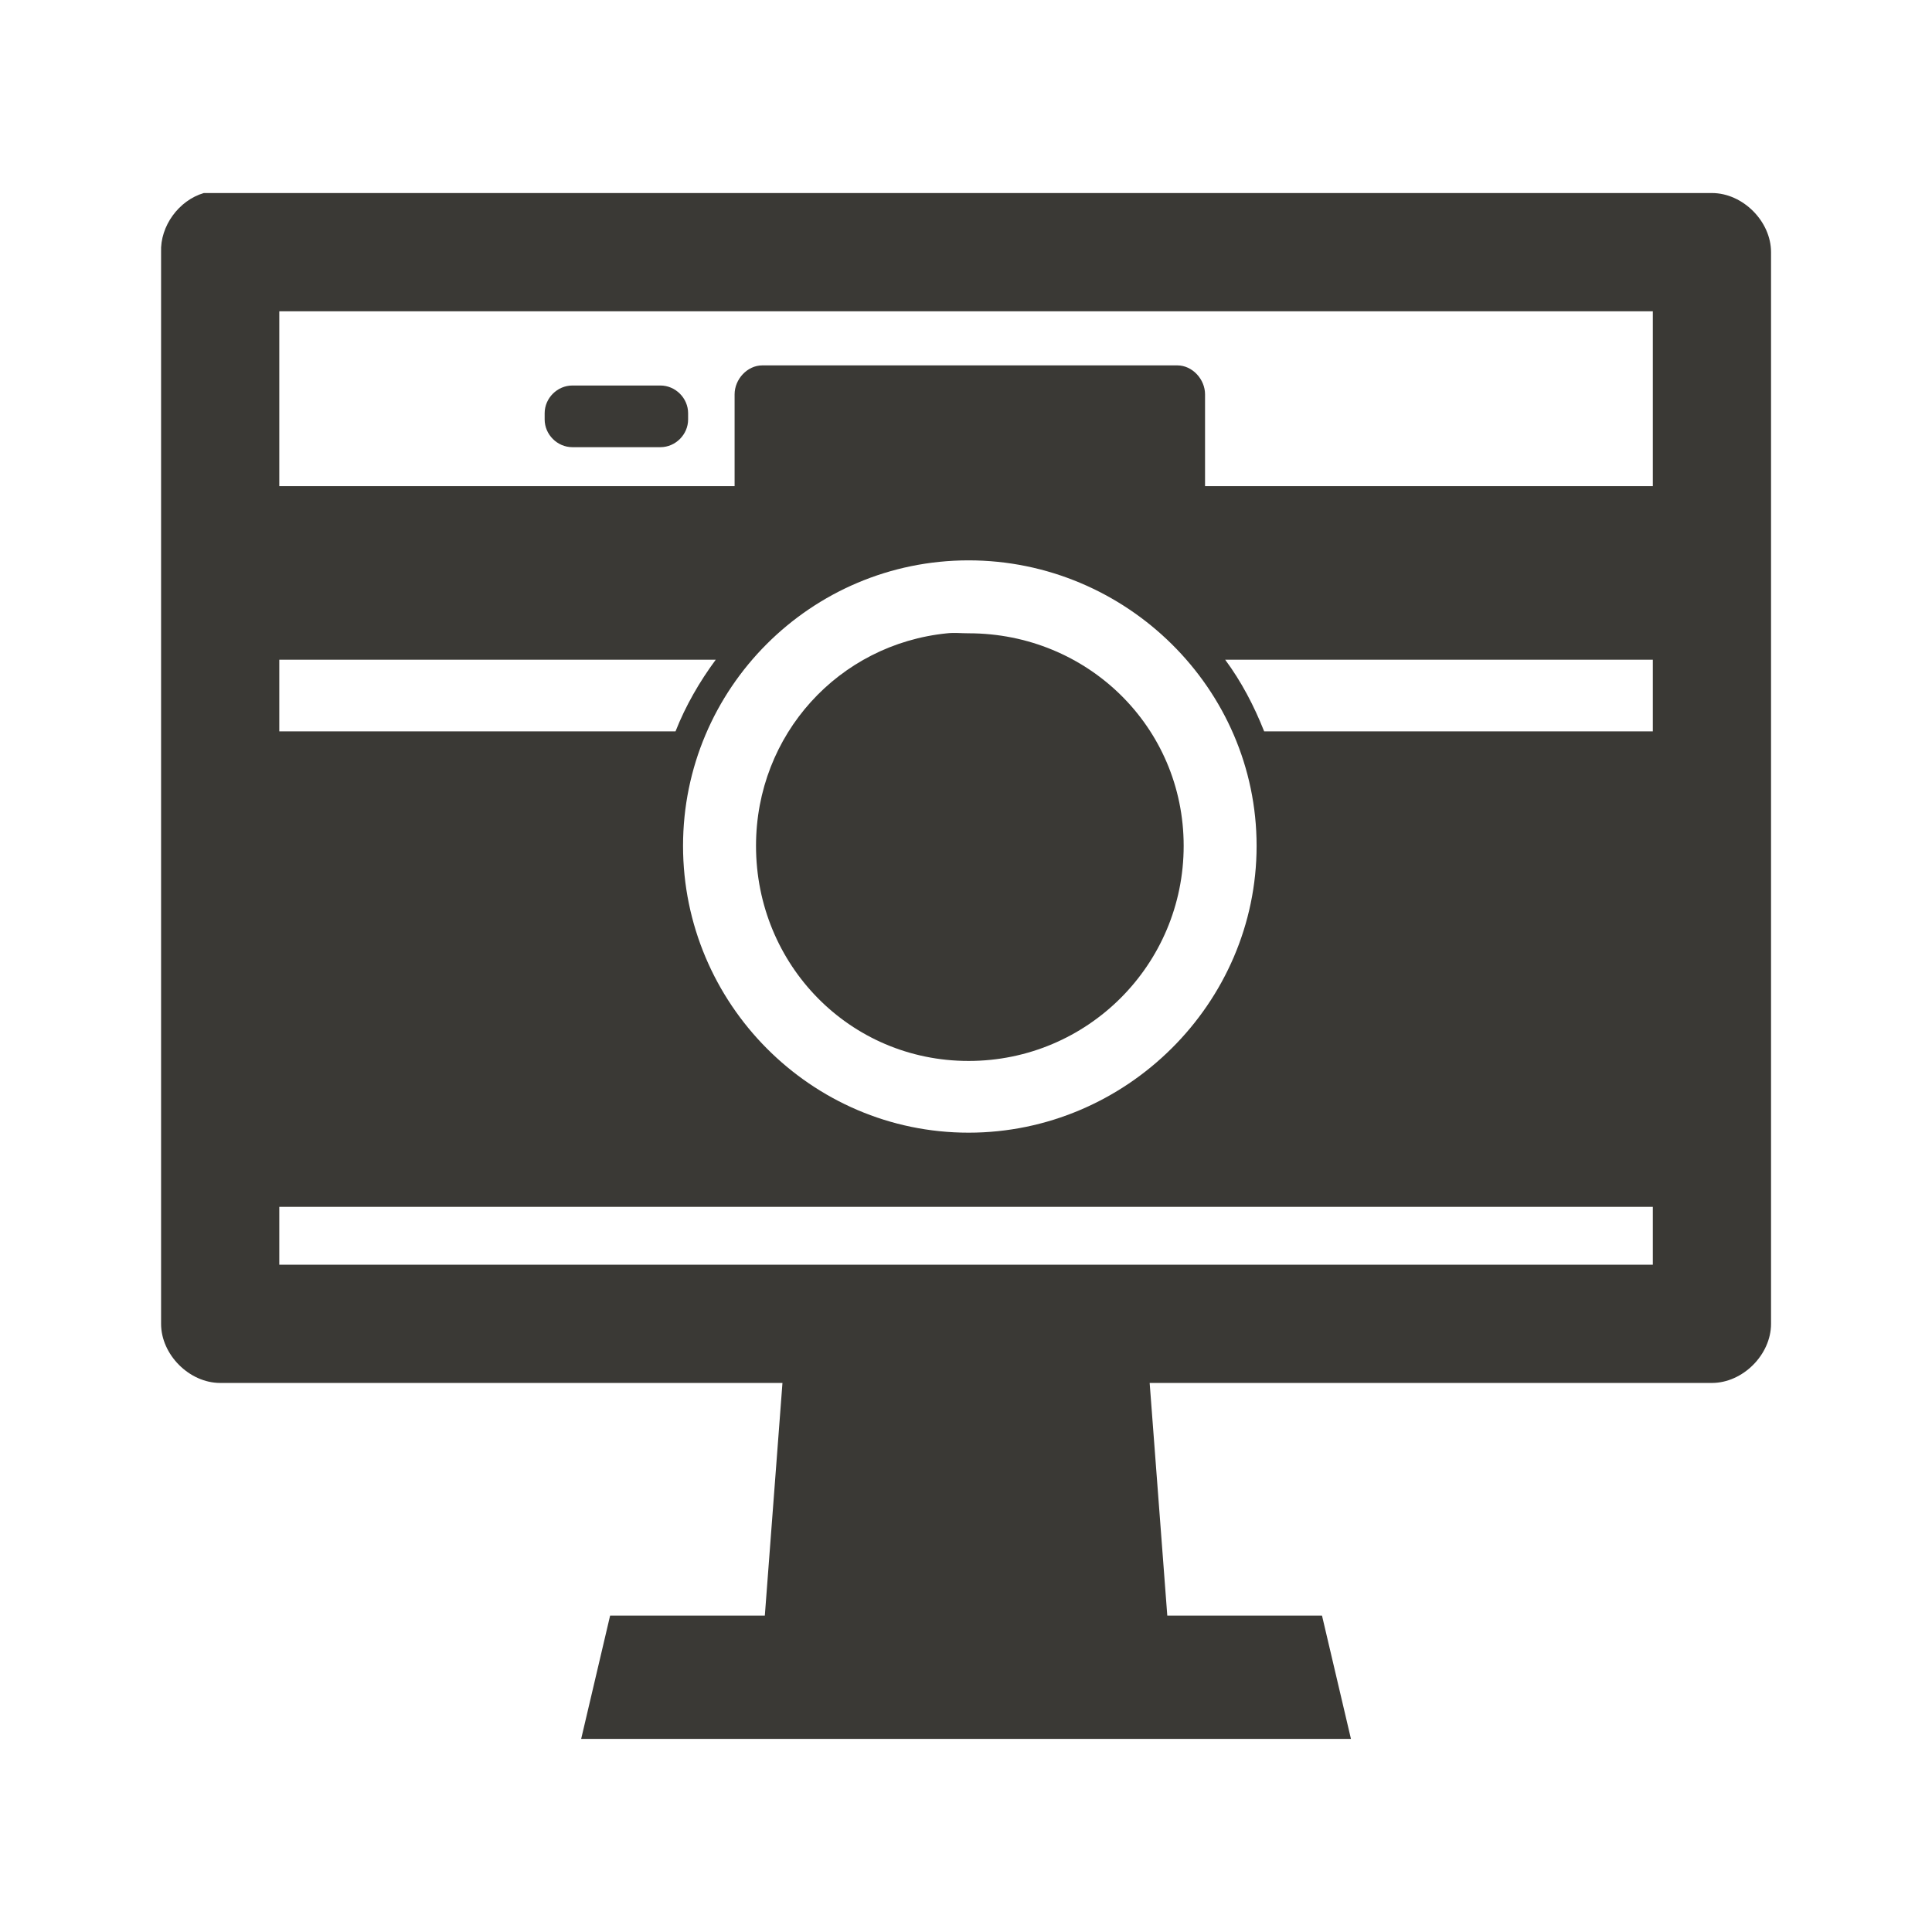
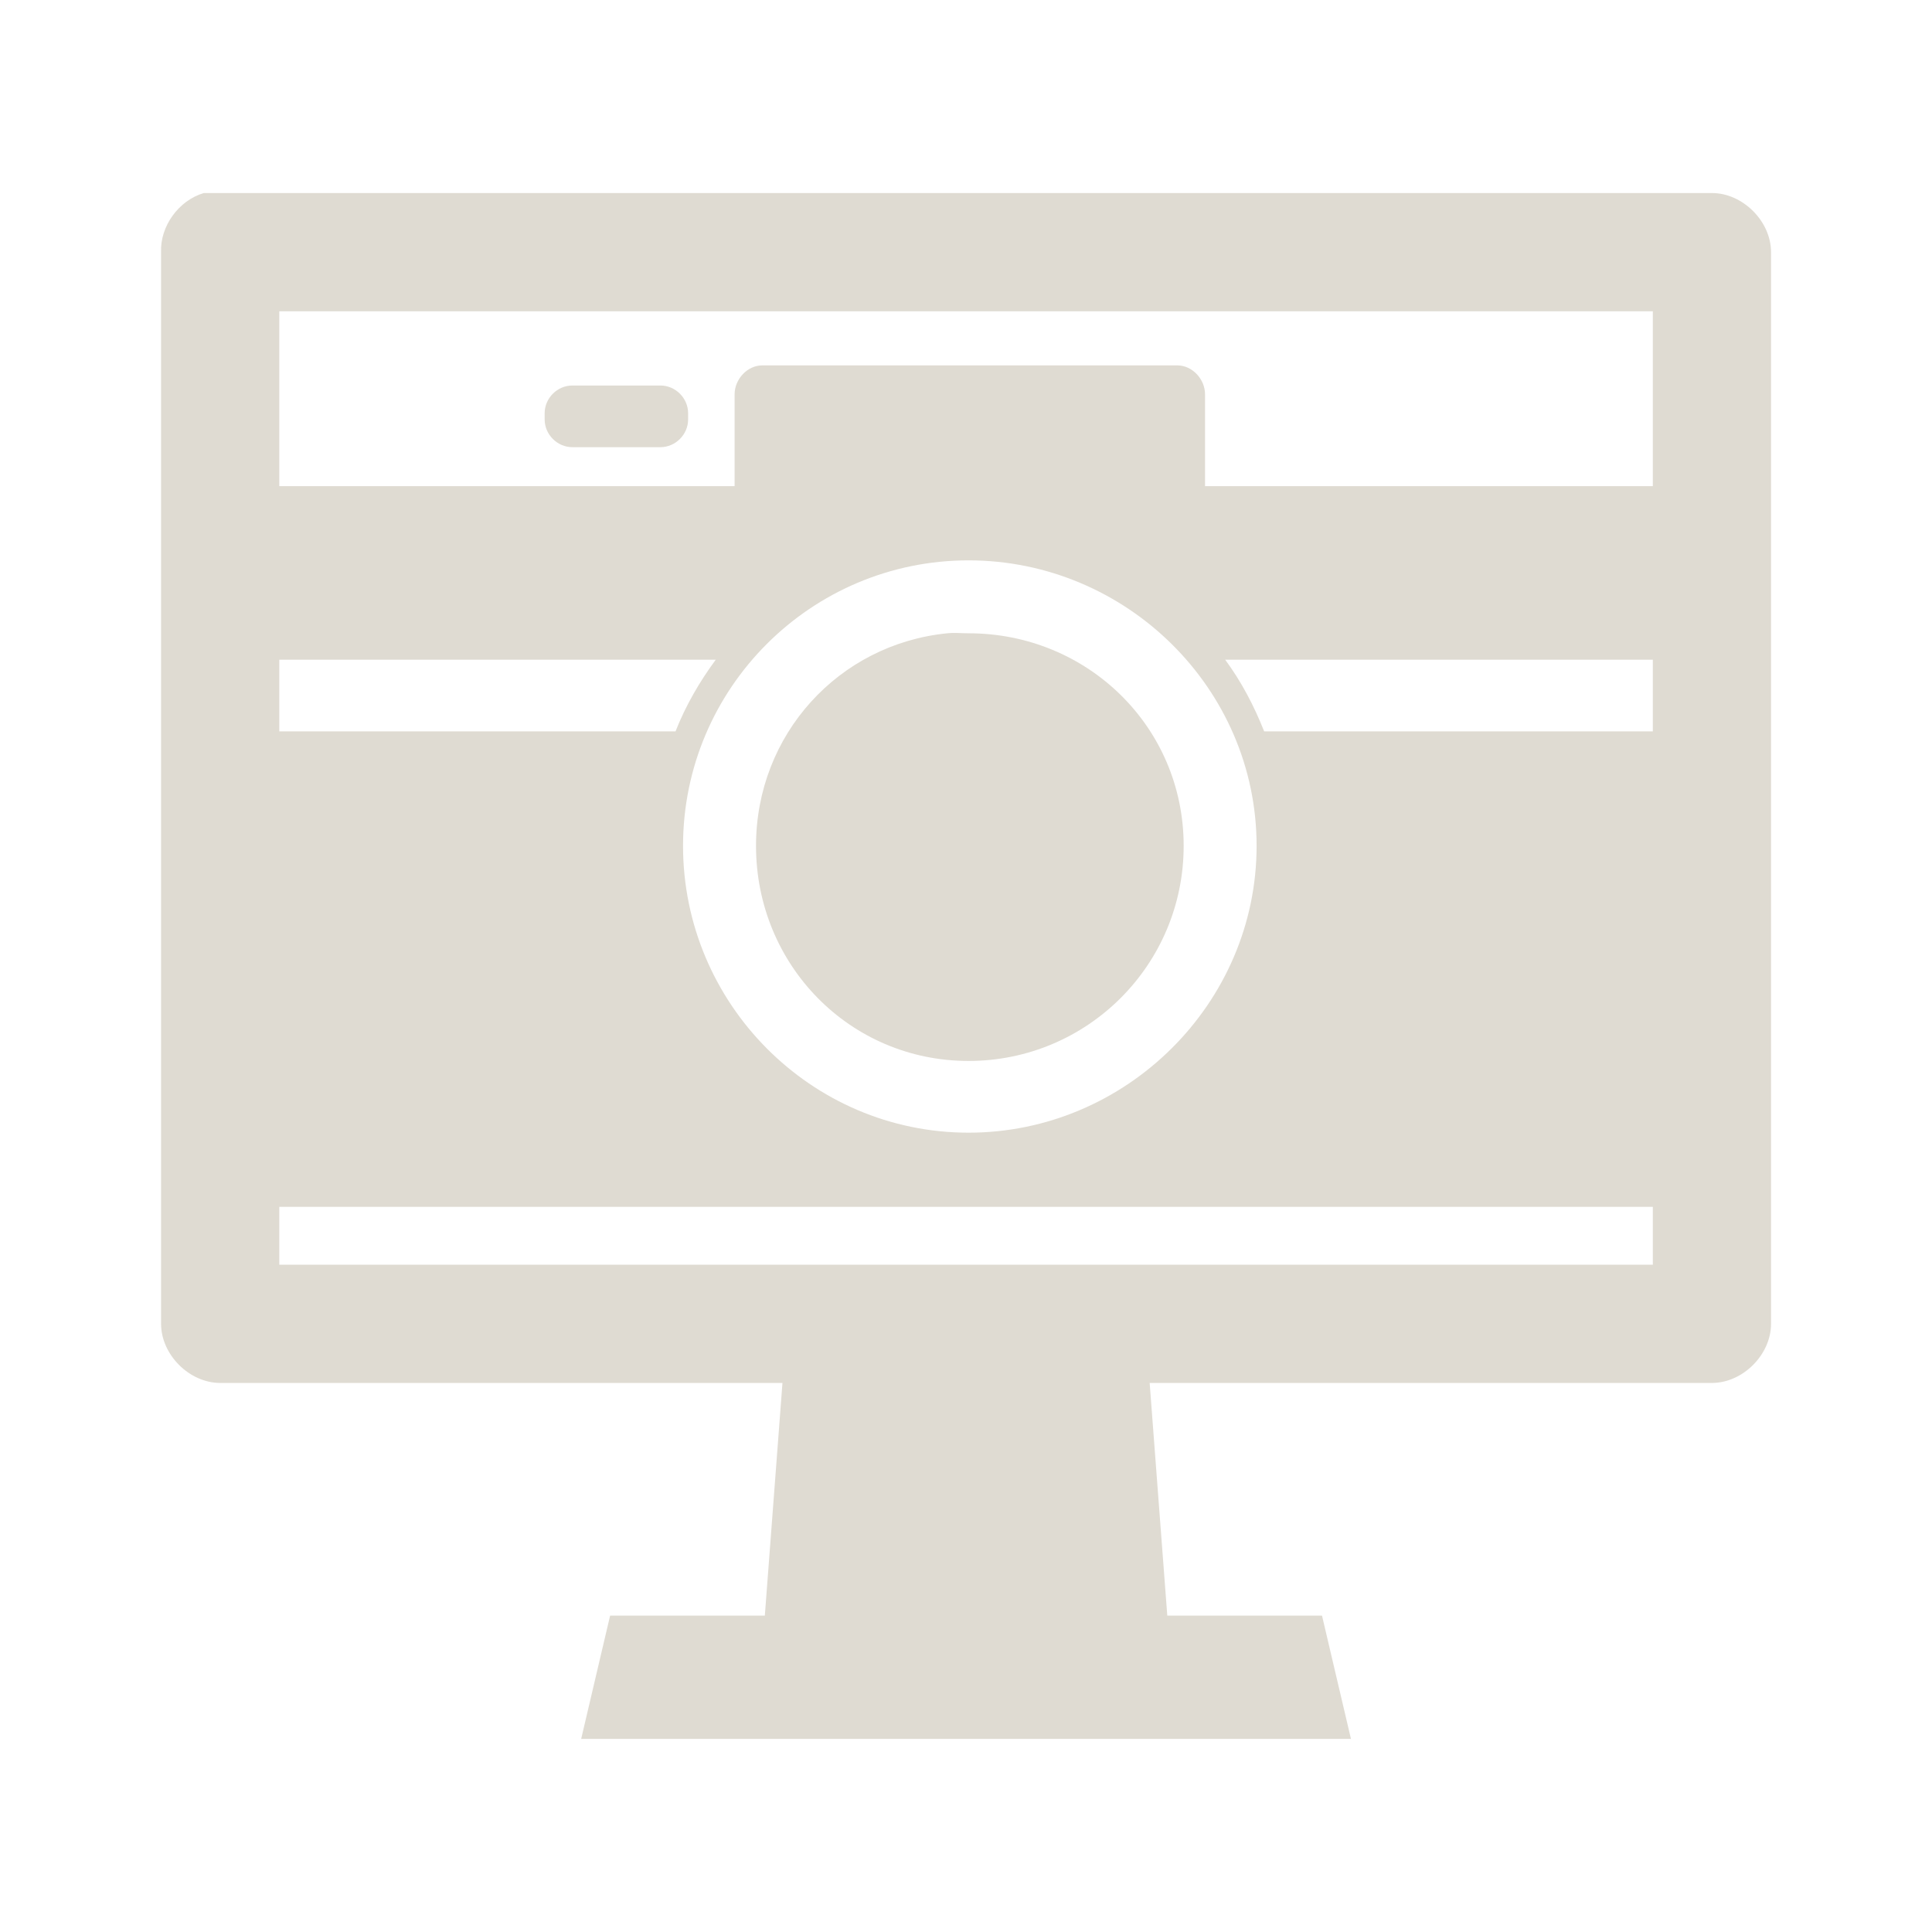
<svg xmlns="http://www.w3.org/2000/svg" width="48" height="48" id="svg27665" version="1.1">
  <defs id="defs27667" />
  <g id="layer1" transform="translate(3162.168,-1381.254)">
-     <path style="fill:#3a3935;fill-opacity:1;fill-rule:nonzero;stroke:none" d="m -3157.104,1386.05 c -0.622,0.182 -1.088,0.822 -1.062,1.469 l 0,26.625 c 10e-5,0.767 0.702,1.469 1.469,1.469 l 13.969,0 -0.438,5.781 -3.844,0 -0.719,3.062 19.125,0 -0.719,-3.062 -3.844,0 -0.438,-5.781 13.969,0 c 0.767,-10e-5 1.469,-0.702 1.469,-1.469 l 0,-26.625 c -1e-4,-0.767 -0.702,-1.469 -1.469,-1.469 l -37.062,0 -0.156,0 -0.125,0 -0.125,0 z m 1.875,2.938 34.125,0 0,4.344 -11.125,0 0,-2.281 c 0,-0.374 -0.314,-0.719 -0.688,-0.719 l -10.312,0 c -0.374,0 -0.688,0.345 -0.688,0.719 l 0,2.281 -11.312,0 0,-4.344 z m 7.281,1.844 c -0.374,0 -0.688,0.314 -0.688,0.688 l 0,0.156 c 0,0.374 0.314,0.688 0.688,0.688 l 2.188,0 c 0.374,0 0.688,-0.314 0.688,-0.688 l 0,-0.156 c 0,-0.374 -0.314,-0.688 -0.688,-0.688 l -2.188,0 z m 9.844,4.344 c 3.914,0 7.156,3.179 7.156,7.094 0,3.914 -3.242,7.125 -7.156,7.125 -3.914,0 -7.094,-3.211 -7.094,-7.125 0,-3.914 3.18,-7.094 7.094,-7.094 z m -0.531,1.812 c -2.692,0.269 -4.75,2.512 -4.75,5.281 0,2.954 2.327,5.344 5.281,5.344 2.954,0 5.344,-2.39 5.344,-5.344 0,-2.954 -2.39,-5.281 -5.344,-5.281 -0.185,0 -0.352,-0.019 -0.531,0 z m -16.594,0.656 10.844,0 c -0.403,0.546 -0.748,1.141 -1,1.781 l -9.844,0 0,-1.781 z m 23.5,0 10.625,0 0,1.781 -9.656,0 c -0.252,-0.636 -0.567,-1.238 -0.969,-1.781 z m -23.5,13.594 34.125,0 0,1.438 -34.125,0 0,-1.438 z" id="path3801" />
+     <path style="fill:#dfdbd2;fill-opacity:1;fill-rule:nonzero;stroke:none" d="m -3157.104,1386.05 c -0.622,0.182 -1.088,0.822 -1.062,1.469 l 0,26.625 c 10e-5,0.767 0.702,1.469 1.469,1.469 l 13.969,0 -0.438,5.781 -3.844,0 -0.719,3.062 19.125,0 -0.719,-3.062 -3.844,0 -0.438,-5.781 13.969,0 c 0.767,-10e-5 1.469,-0.702 1.469,-1.469 l 0,-26.625 c -1e-4,-0.767 -0.702,-1.469 -1.469,-1.469 l -37.062,0 -0.156,0 -0.125,0 -0.125,0 z m 1.875,2.938 34.125,0 0,4.344 -11.125,0 0,-2.281 c 0,-0.374 -0.314,-0.719 -0.688,-0.719 l -10.312,0 c -0.374,0 -0.688,0.345 -0.688,0.719 l 0,2.281 -11.312,0 0,-4.344 z m 7.281,1.844 c -0.374,0 -0.688,0.314 -0.688,0.688 l 0,0.156 c 0,0.374 0.314,0.688 0.688,0.688 l 2.188,0 c 0.374,0 0.688,-0.314 0.688,-0.688 l 0,-0.156 c 0,-0.374 -0.314,-0.688 -0.688,-0.688 l -2.188,0 z m 9.844,4.344 c 3.914,0 7.156,3.179 7.156,7.094 0,3.914 -3.242,7.125 -7.156,7.125 -3.914,0 -7.094,-3.211 -7.094,-7.125 0,-3.914 3.18,-7.094 7.094,-7.094 z m -0.531,1.812 c -2.692,0.269 -4.75,2.512 -4.75,5.281 0,2.954 2.327,5.344 5.281,5.344 2.954,0 5.344,-2.39 5.344,-5.344 0,-2.954 -2.39,-5.281 -5.344,-5.281 -0.185,0 -0.352,-0.019 -0.531,0 z m -16.594,0.656 10.844,0 c -0.403,0.546 -0.748,1.141 -1,1.781 l -9.844,0 0,-1.781 z m 23.5,0 10.625,0 0,1.781 -9.656,0 c -0.252,-0.636 -0.567,-1.238 -0.969,-1.781 z m -23.5,13.594 34.125,0 0,1.438 -34.125,0 0,-1.438 z" id="path3801" />
  </g>
</svg>
